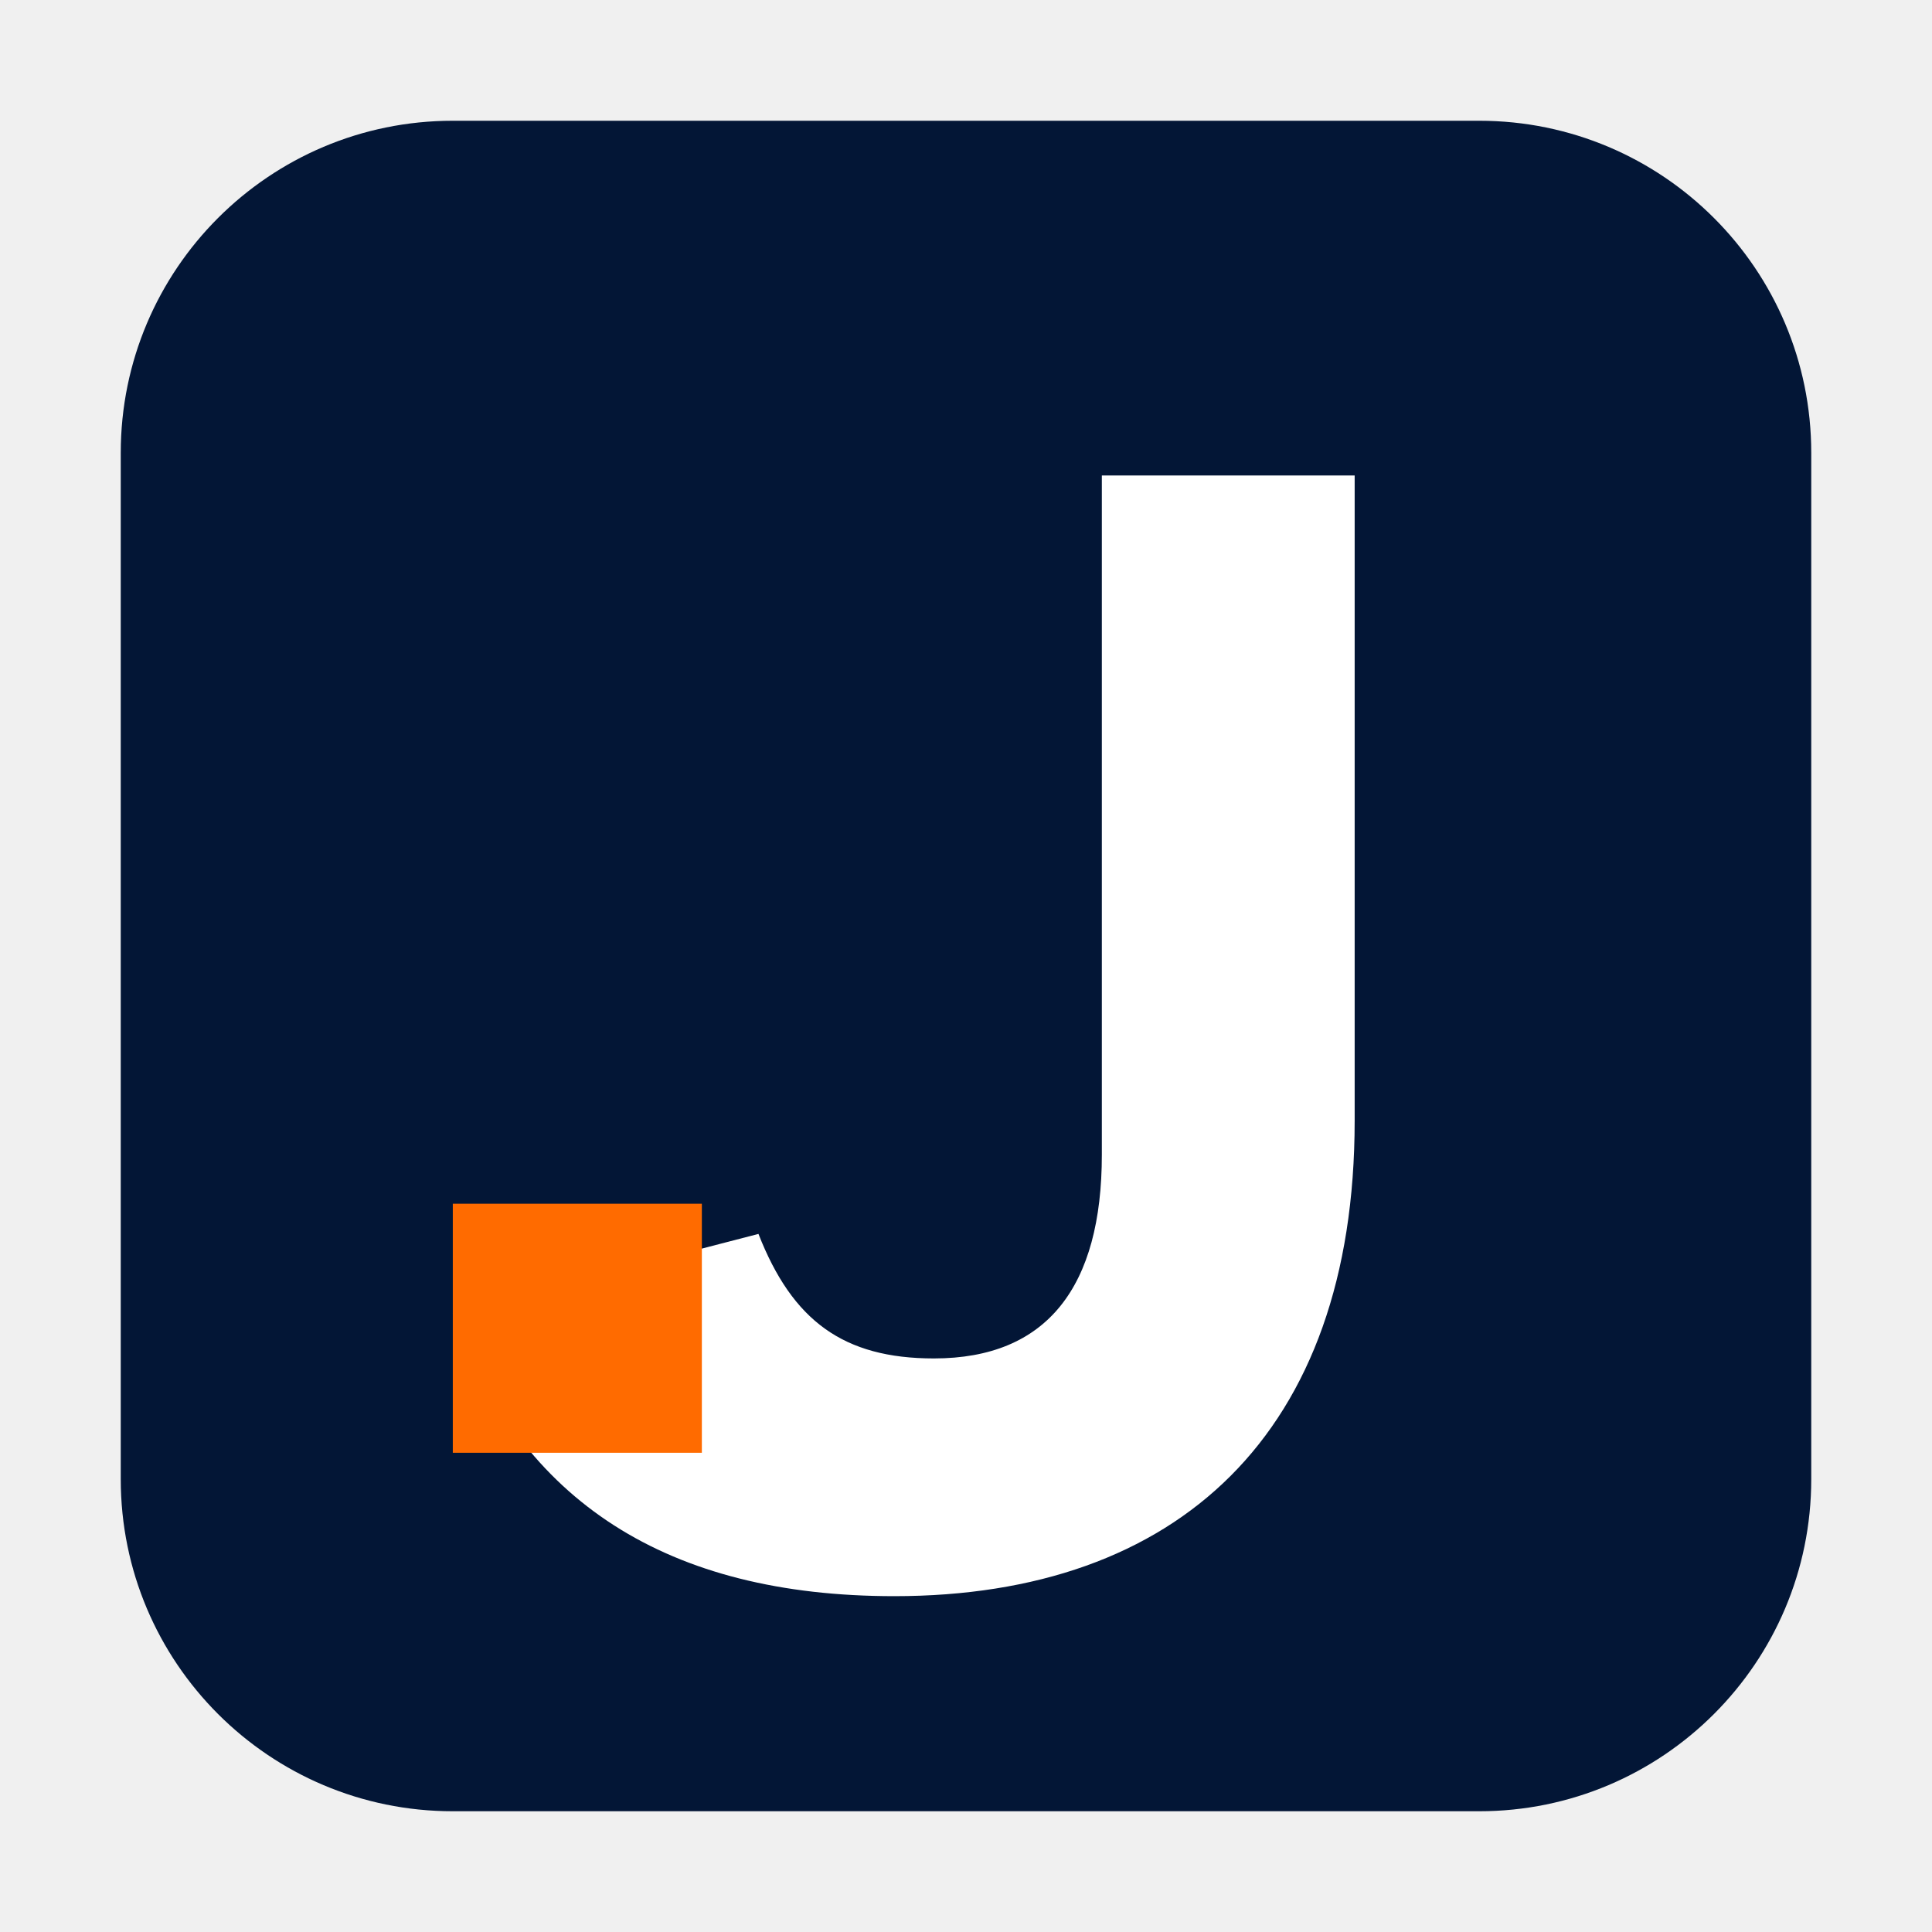
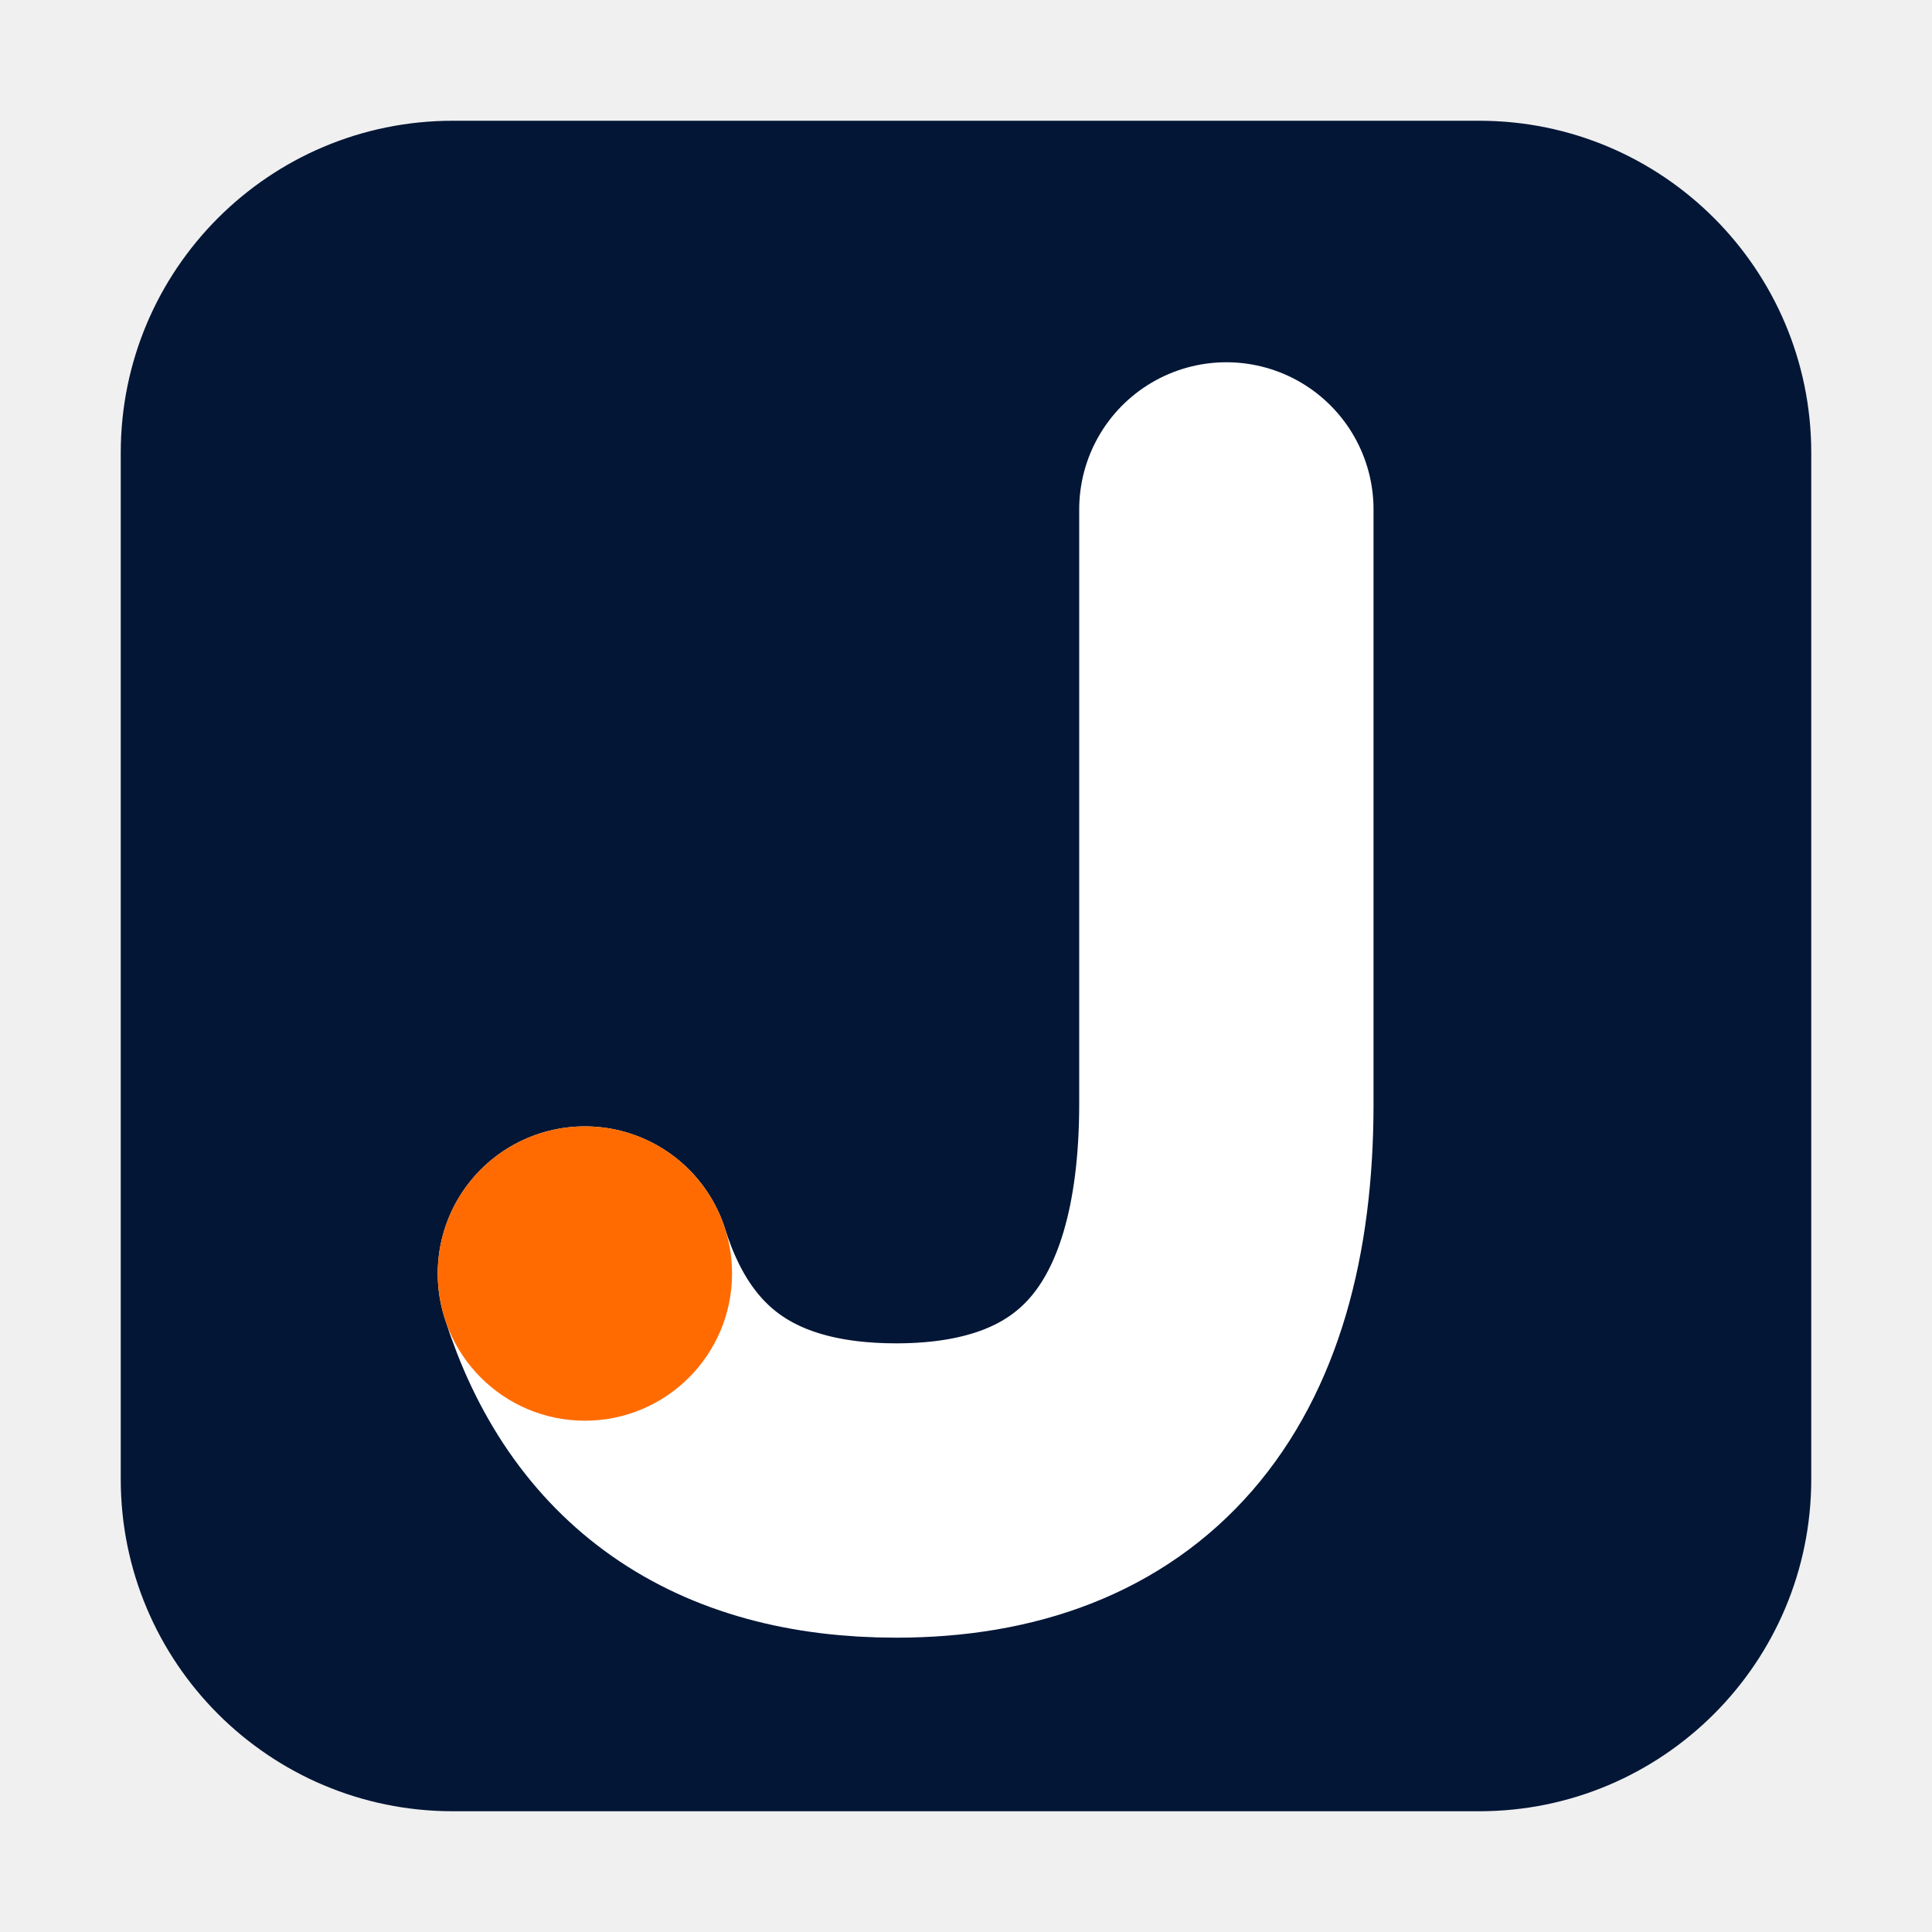
<svg xmlns="http://www.w3.org/2000/svg" viewBox="0 0 1024 1024" role="img" aria-label="Símbolo JuntAPP">
  <rect x="64" y="64" width="896" height="896" rx="176" fill="#031636" />
-   <path fill="#fff" d="M548 252h170v342c0 166-94 252-244 252-120 0-198-50-234-150l162-42c18 46 45 66 93 66 60 0 89-38 89-108V252Z" />
-   <rect x="240" y="638" width="132" height="132" fill="#ff6b00" />
+   <path d="M650 270v315c0 137-62 205-175 205-86 0-141-39-165-115" fill="none" stroke="#fff" stroke-width="156" stroke-linecap="round" stroke-linejoin="round" />
+   <circle cx="310" cy="675" r="78" fill="#ff6b00" />
</svg>
